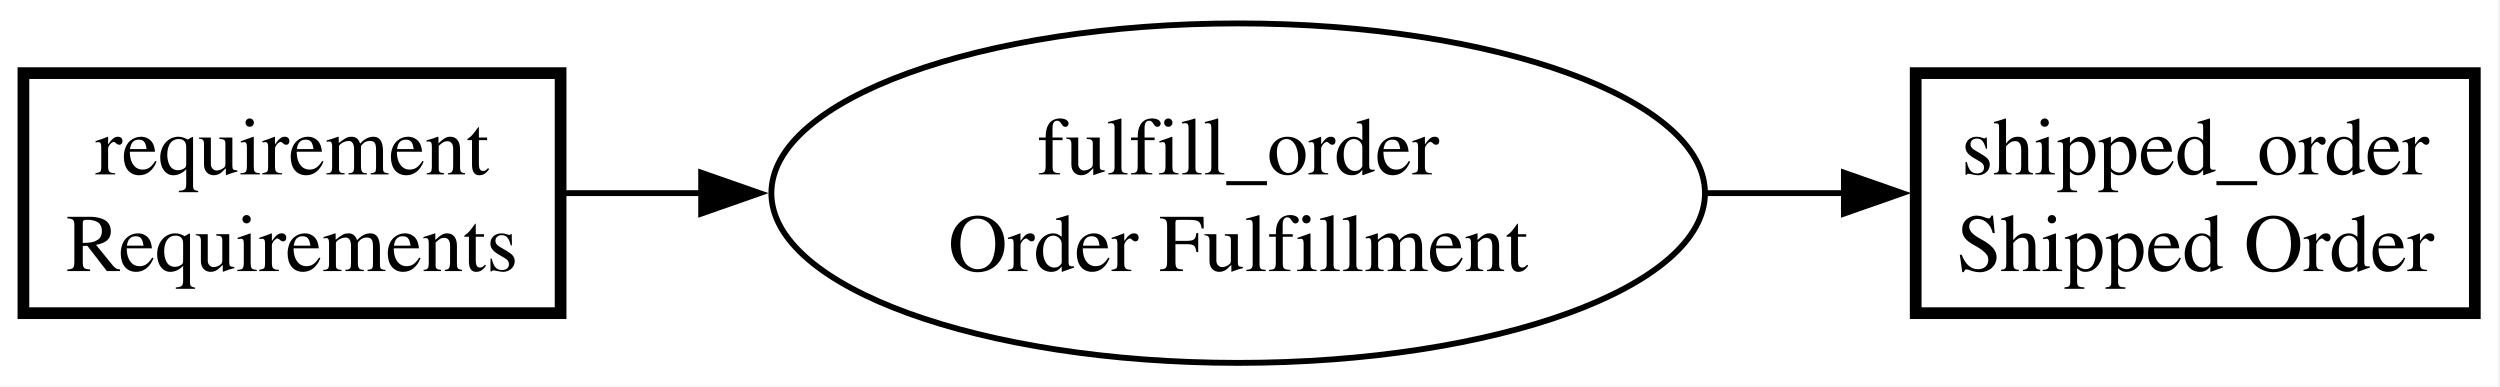
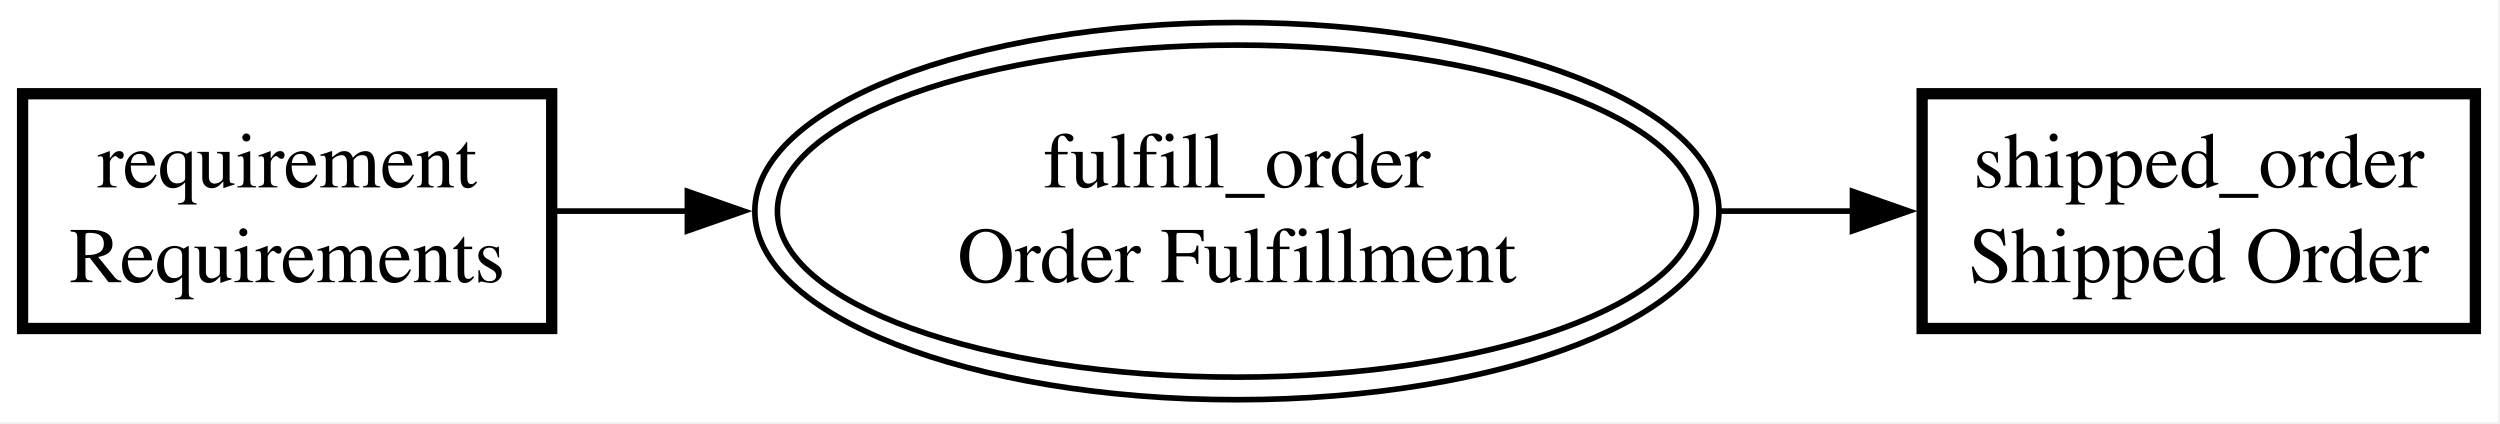
- <svg xmlns="http://www.w3.org/2000/svg" xmlns:xlink="http://www.w3.org/1999/xlink" width="427pt" height="66pt" viewBox="0.00 0.00 427.00 66.00">
-   <g id="graph0" class="graph" transform="scale(1 1) rotate(0) translate(4 61.98)">
-     <polygon fill="white" stroke="none" points="-4,4 -4,-61.98 422.7,-61.98 422.7,4 -4,4" />
+ <svg xmlns="http://www.w3.org/2000/svg" xmlns:xlink="http://www.w3.org/1999/xlink" width="443pt" height="75pt" viewBox="0.00 0.00 443.00 75.00">
+   <g id="graph0" class="graph" transform="scale(1 1) rotate(0) translate(4 70.83)">
+     <polygon fill="white" stroke="none" points="-4,4 -4,-70.83 438.64,-70.83 438.64,4 -4,4" />
    <g id="node1" class="node">
      <g id="a_node1">
        <a xlink:title="Order Fulfillment&#10;subflow: ./12-subflow-detail.pfdsl">
-           <ellipse fill="none" stroke="black" cx="207.48" cy="-28.99" rx="79.73" ry="28.99" />
-           <text xml:space="preserve" text-anchor="middle" x="207.48" y="-32.19" font-family="Times,serif" font-size="14.00">fulfill_order</text>
-           <text xml:space="preserve" text-anchor="middle" x="207.48" y="-15.69" font-family="Times,serif" font-size="14.00">Order Fulfillment</text>
+           <ellipse fill="none" stroke="black" cx="215.18" cy="-33.42" rx="81.42" ry="29.42" />
+           <ellipse fill="none" stroke="black" cx="215.18" cy="-33.42" rx="85.42" ry="33.42" />
+           <text xml:space="preserve" text-anchor="middle" x="215.18" y="-37.62" font-family="Times,serif" font-size="14.00">fulfill_order</text>
+           <text xml:space="preserve" text-anchor="middle" x="215.18" y="-20.82" font-family="Times,serif" font-size="14.00">Order Fulfillment</text>
        </a>
      </g>
    </g>
    <g id="node3" class="node">
-       <polygon fill="none" stroke="black" stroke-width="2" points="418.7,-49.49 323.2,-49.49 323.2,-8.49 418.7,-8.49 418.7,-49.49" />
-       <text xml:space="preserve" text-anchor="middle" x="370.95" y="-32.19" font-family="Times,serif" font-size="14.00">shipped_order</text>
-       <text xml:space="preserve" text-anchor="middle" x="370.95" y="-15.69" font-family="Times,serif" font-size="14.00">Shipped Order</text>
+       <polygon fill="none" stroke="black" stroke-width="2" points="434.64,-54.22 336.6,-54.22 336.6,-12.62 434.64,-12.62 434.64,-54.22" />
+       <text xml:space="preserve" text-anchor="middle" x="385.62" y="-37.62" font-family="Times,serif" font-size="14.00">shipped_order</text>
+       <text xml:space="preserve" text-anchor="middle" x="385.62" y="-20.82" font-family="Times,serif" font-size="14.00">Shipped Order</text>
    </g>
    <g id="edge2" class="edge">
-       <path fill="none" stroke="black" d="M287.32,-28.99C295.3,-28.99 303.3,-28.99 311.01,-28.99" />
-       <polygon fill="black" stroke="black" points="310.94,-32.49 320.94,-28.99 310.94,-25.49 310.94,-32.49" />
+       <path fill="none" stroke="black" d="M300.9,-33.42C308.84,-33.42 316.77,-33.42 324.42,-33.42" />
+       <polygon fill="black" stroke="black" points="324.26,-36.92 334.26,-33.42 324.26,-29.92 324.26,-36.92" />
    </g>
    <g id="node2" class="node">
-       <polygon fill="none" stroke="black" stroke-width="2" points="91.75,-49.49 0,-49.49 0,-8.49 91.75,-8.49 91.75,-49.49" />
-       <text xml:space="preserve" text-anchor="middle" x="45.88" y="-32.19" font-family="Times,serif" font-size="14.00">requirement</text>
-       <text xml:space="preserve" text-anchor="middle" x="45.88" y="-15.69" font-family="Times,serif" font-size="14.00">Requirements</text>
+       <polygon fill="none" stroke="black" stroke-width="2" points="93.76,-54.22 0,-54.22 0,-12.62 93.76,-12.62 93.76,-54.22" />
+       <text xml:space="preserve" text-anchor="middle" x="46.88" y="-37.62" font-family="Times,serif" font-size="14.00">requirement</text>
+       <text xml:space="preserve" text-anchor="middle" x="46.88" y="-20.82" font-family="Times,serif" font-size="14.00">Requirements</text>
    </g>
    <g id="edge1" class="edge">
-       <path fill="none" stroke="black" d="M92.61,-28.99C100,-28.99 107.87,-28.99 115.88,-28.99" />
-       <polygon fill="black" stroke="black" points="115.76,-32.49 125.76,-28.99 115.76,-25.49 115.76,-32.49" />
+       <path fill="none" stroke="black" d="M94.65,-33.42C102.02,-33.42 109.88,-33.42 117.9,-33.42" />
+       <polygon fill="black" stroke="black" points="117.81,-36.92 127.81,-33.42 117.81,-29.92 117.81,-36.92" />
    </g>
  </g>
</svg>
